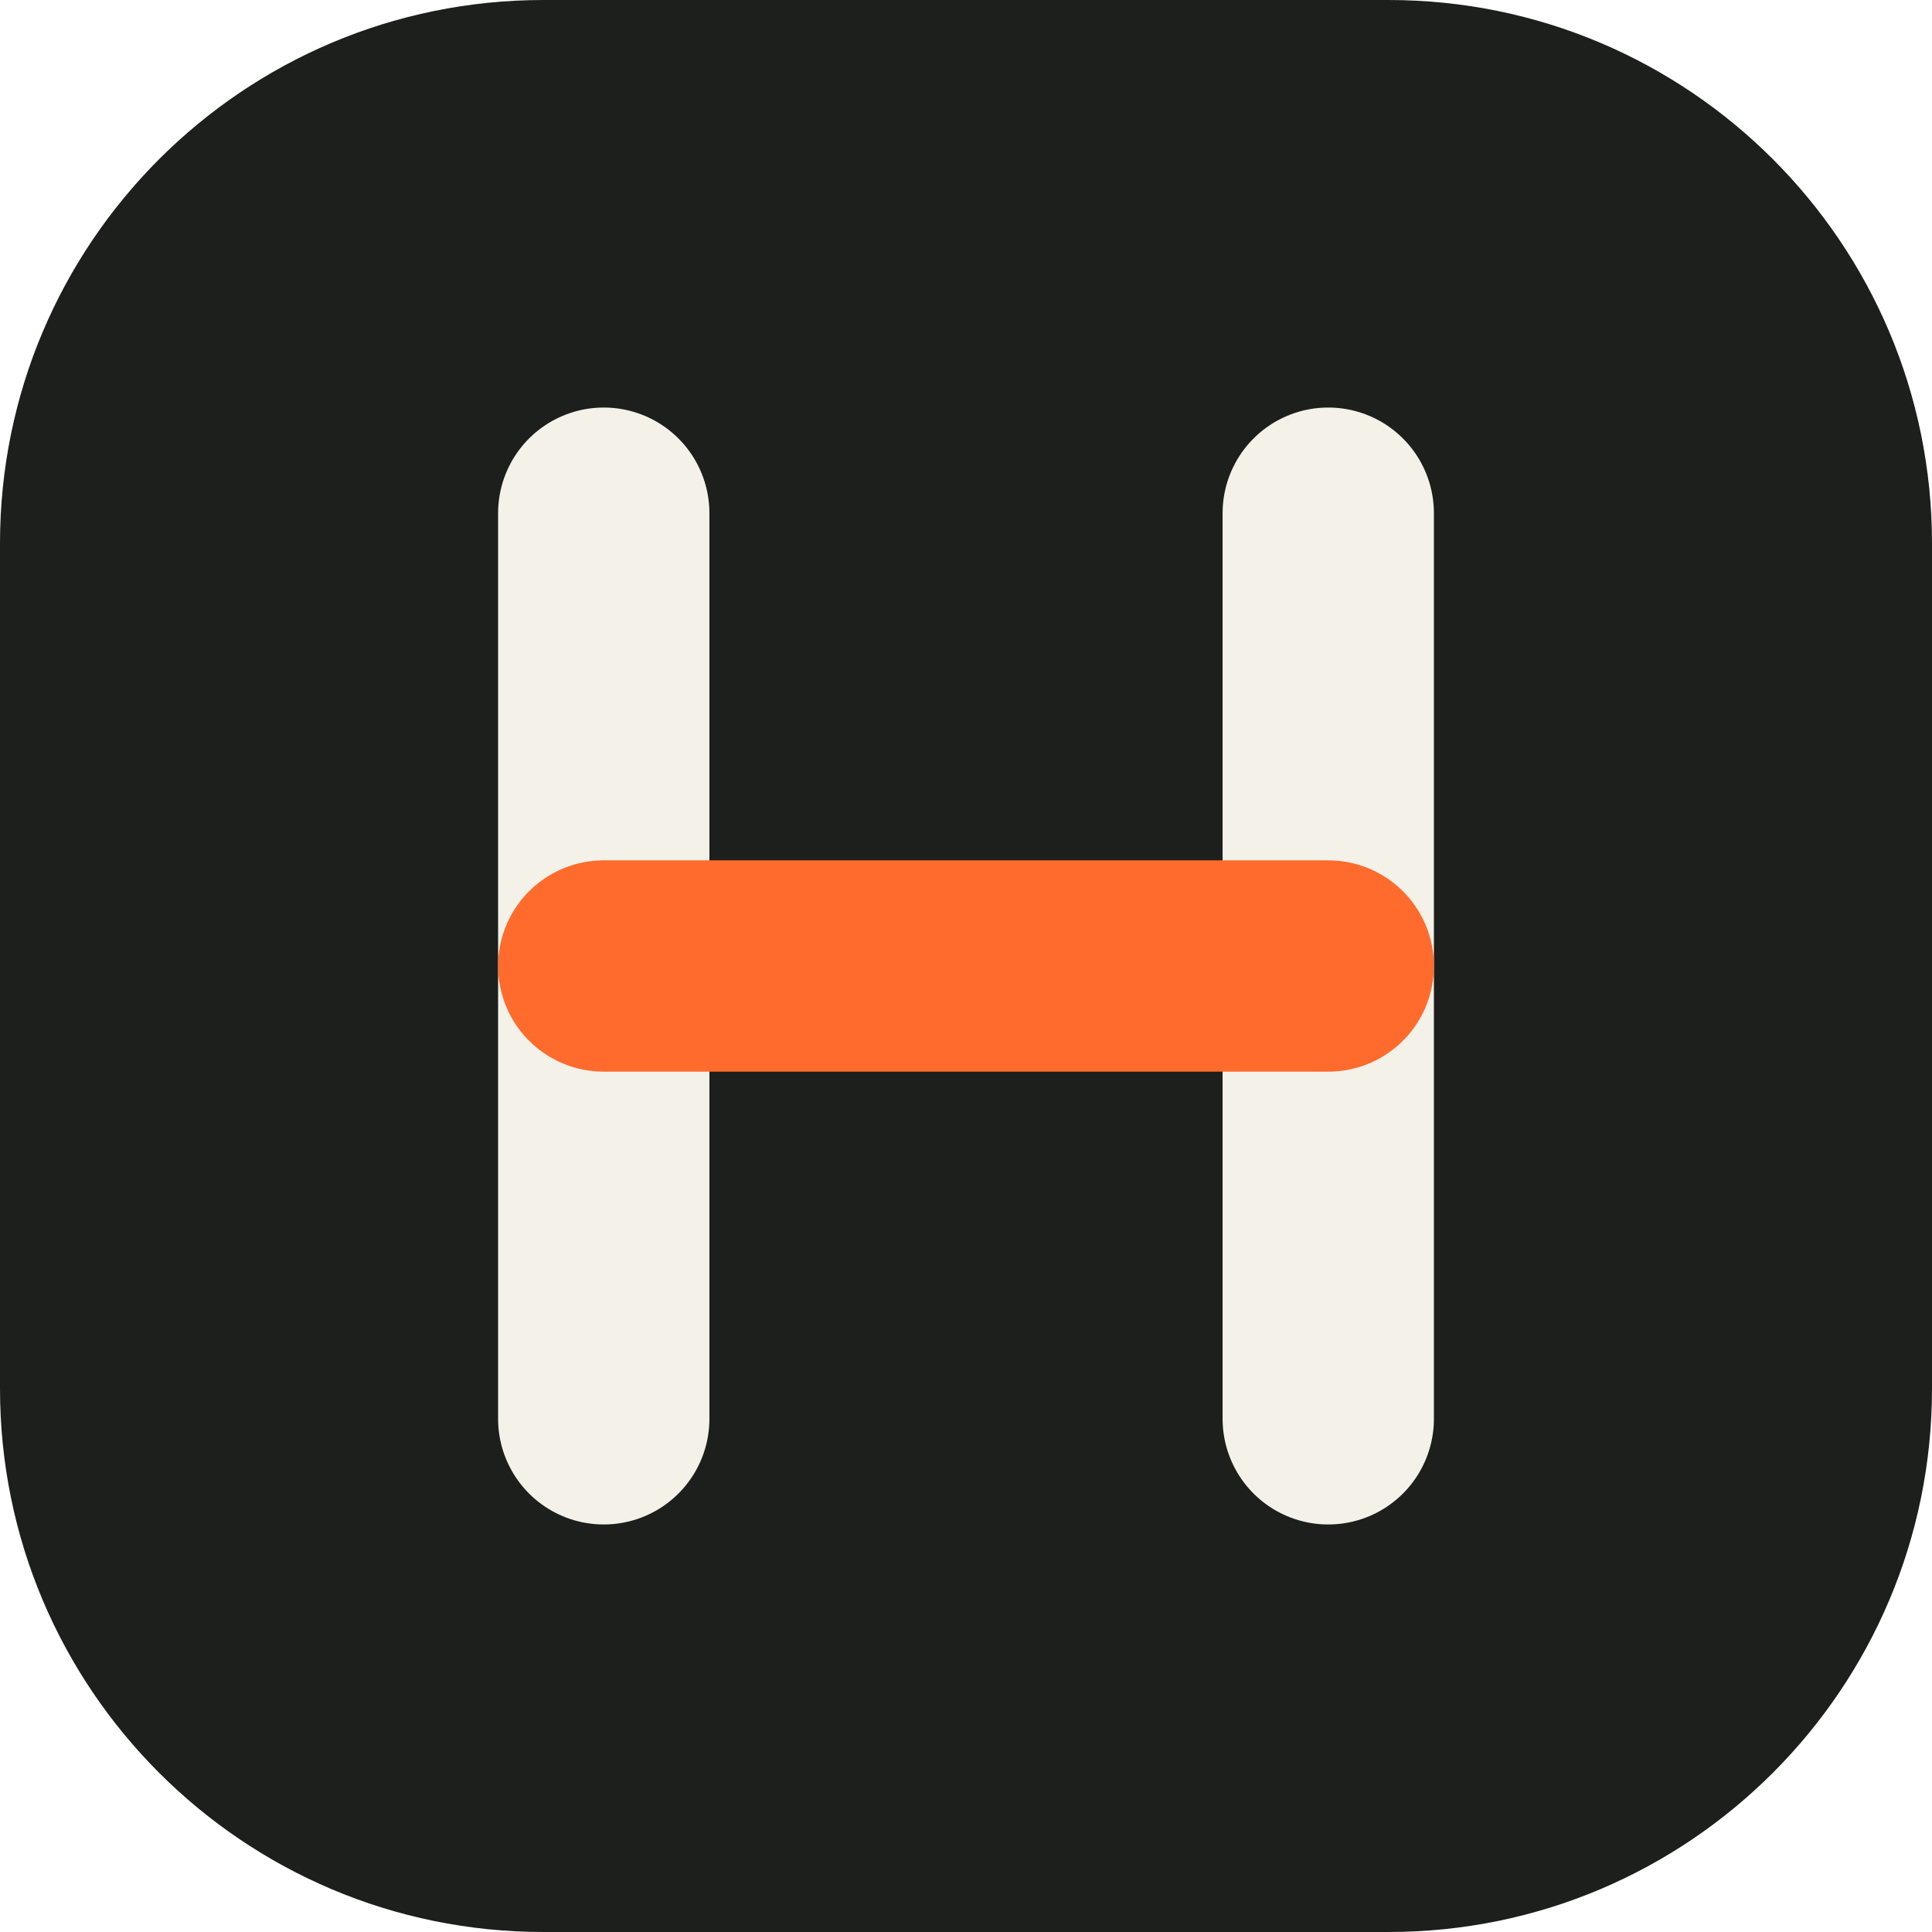
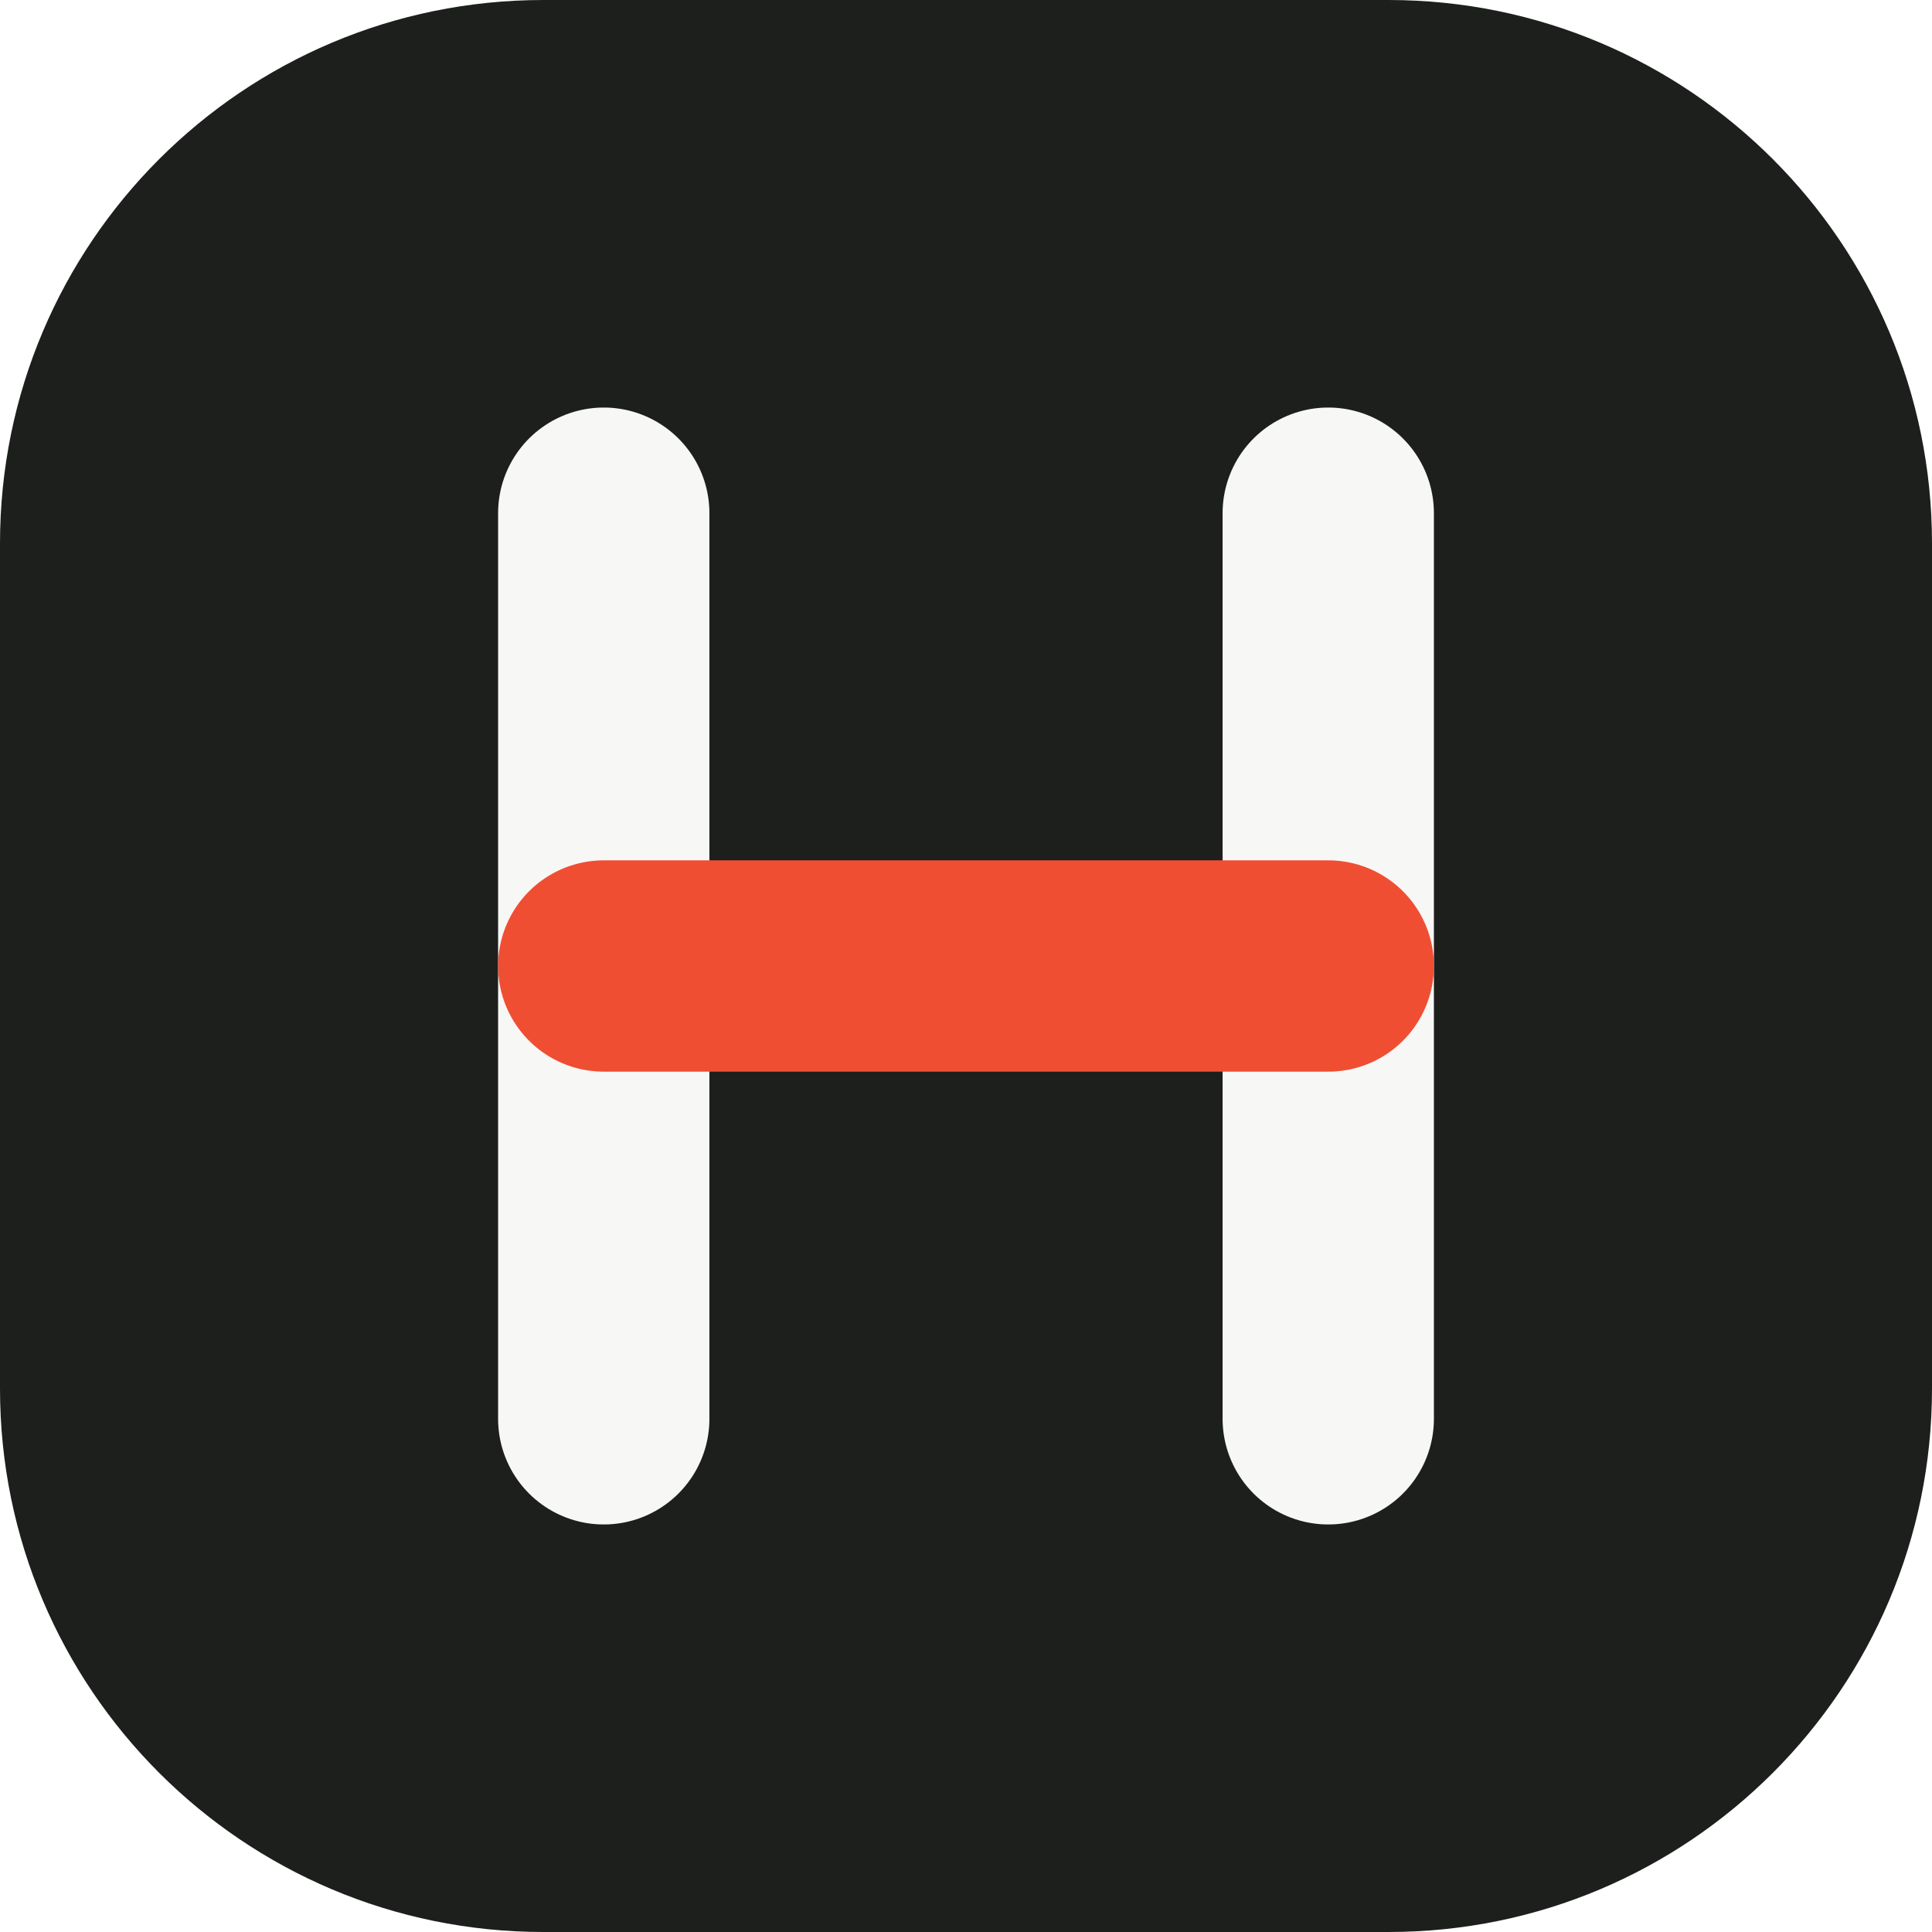
<svg xmlns="http://www.w3.org/2000/svg" width="64" height="64" viewBox="0 0 64 64" fill="none">
  <rect width="64" height="64" rx="18" fill="#1D1F1D" />
-   <path d="M20 17V47" stroke="#F4F1E9" stroke-width="7" stroke-linecap="round" />
-   <path d="M44 17V47" stroke="#F4F1E9" stroke-width="7" stroke-linecap="round" />
-   <path d="M20 32H44" stroke="#FF6B2C" stroke-width="7" stroke-linecap="round" />
+   <path d="M20 17V47" stroke="#F7F7F5" stroke-width="7" stroke-linecap="round" />
+   <path d="M44 17V47" stroke="#F7F7F5" stroke-width="7" stroke-linecap="round" />
+   <path d="M20 32H44" stroke="#F04E32" stroke-width="7" stroke-linecap="round" />
</svg>
